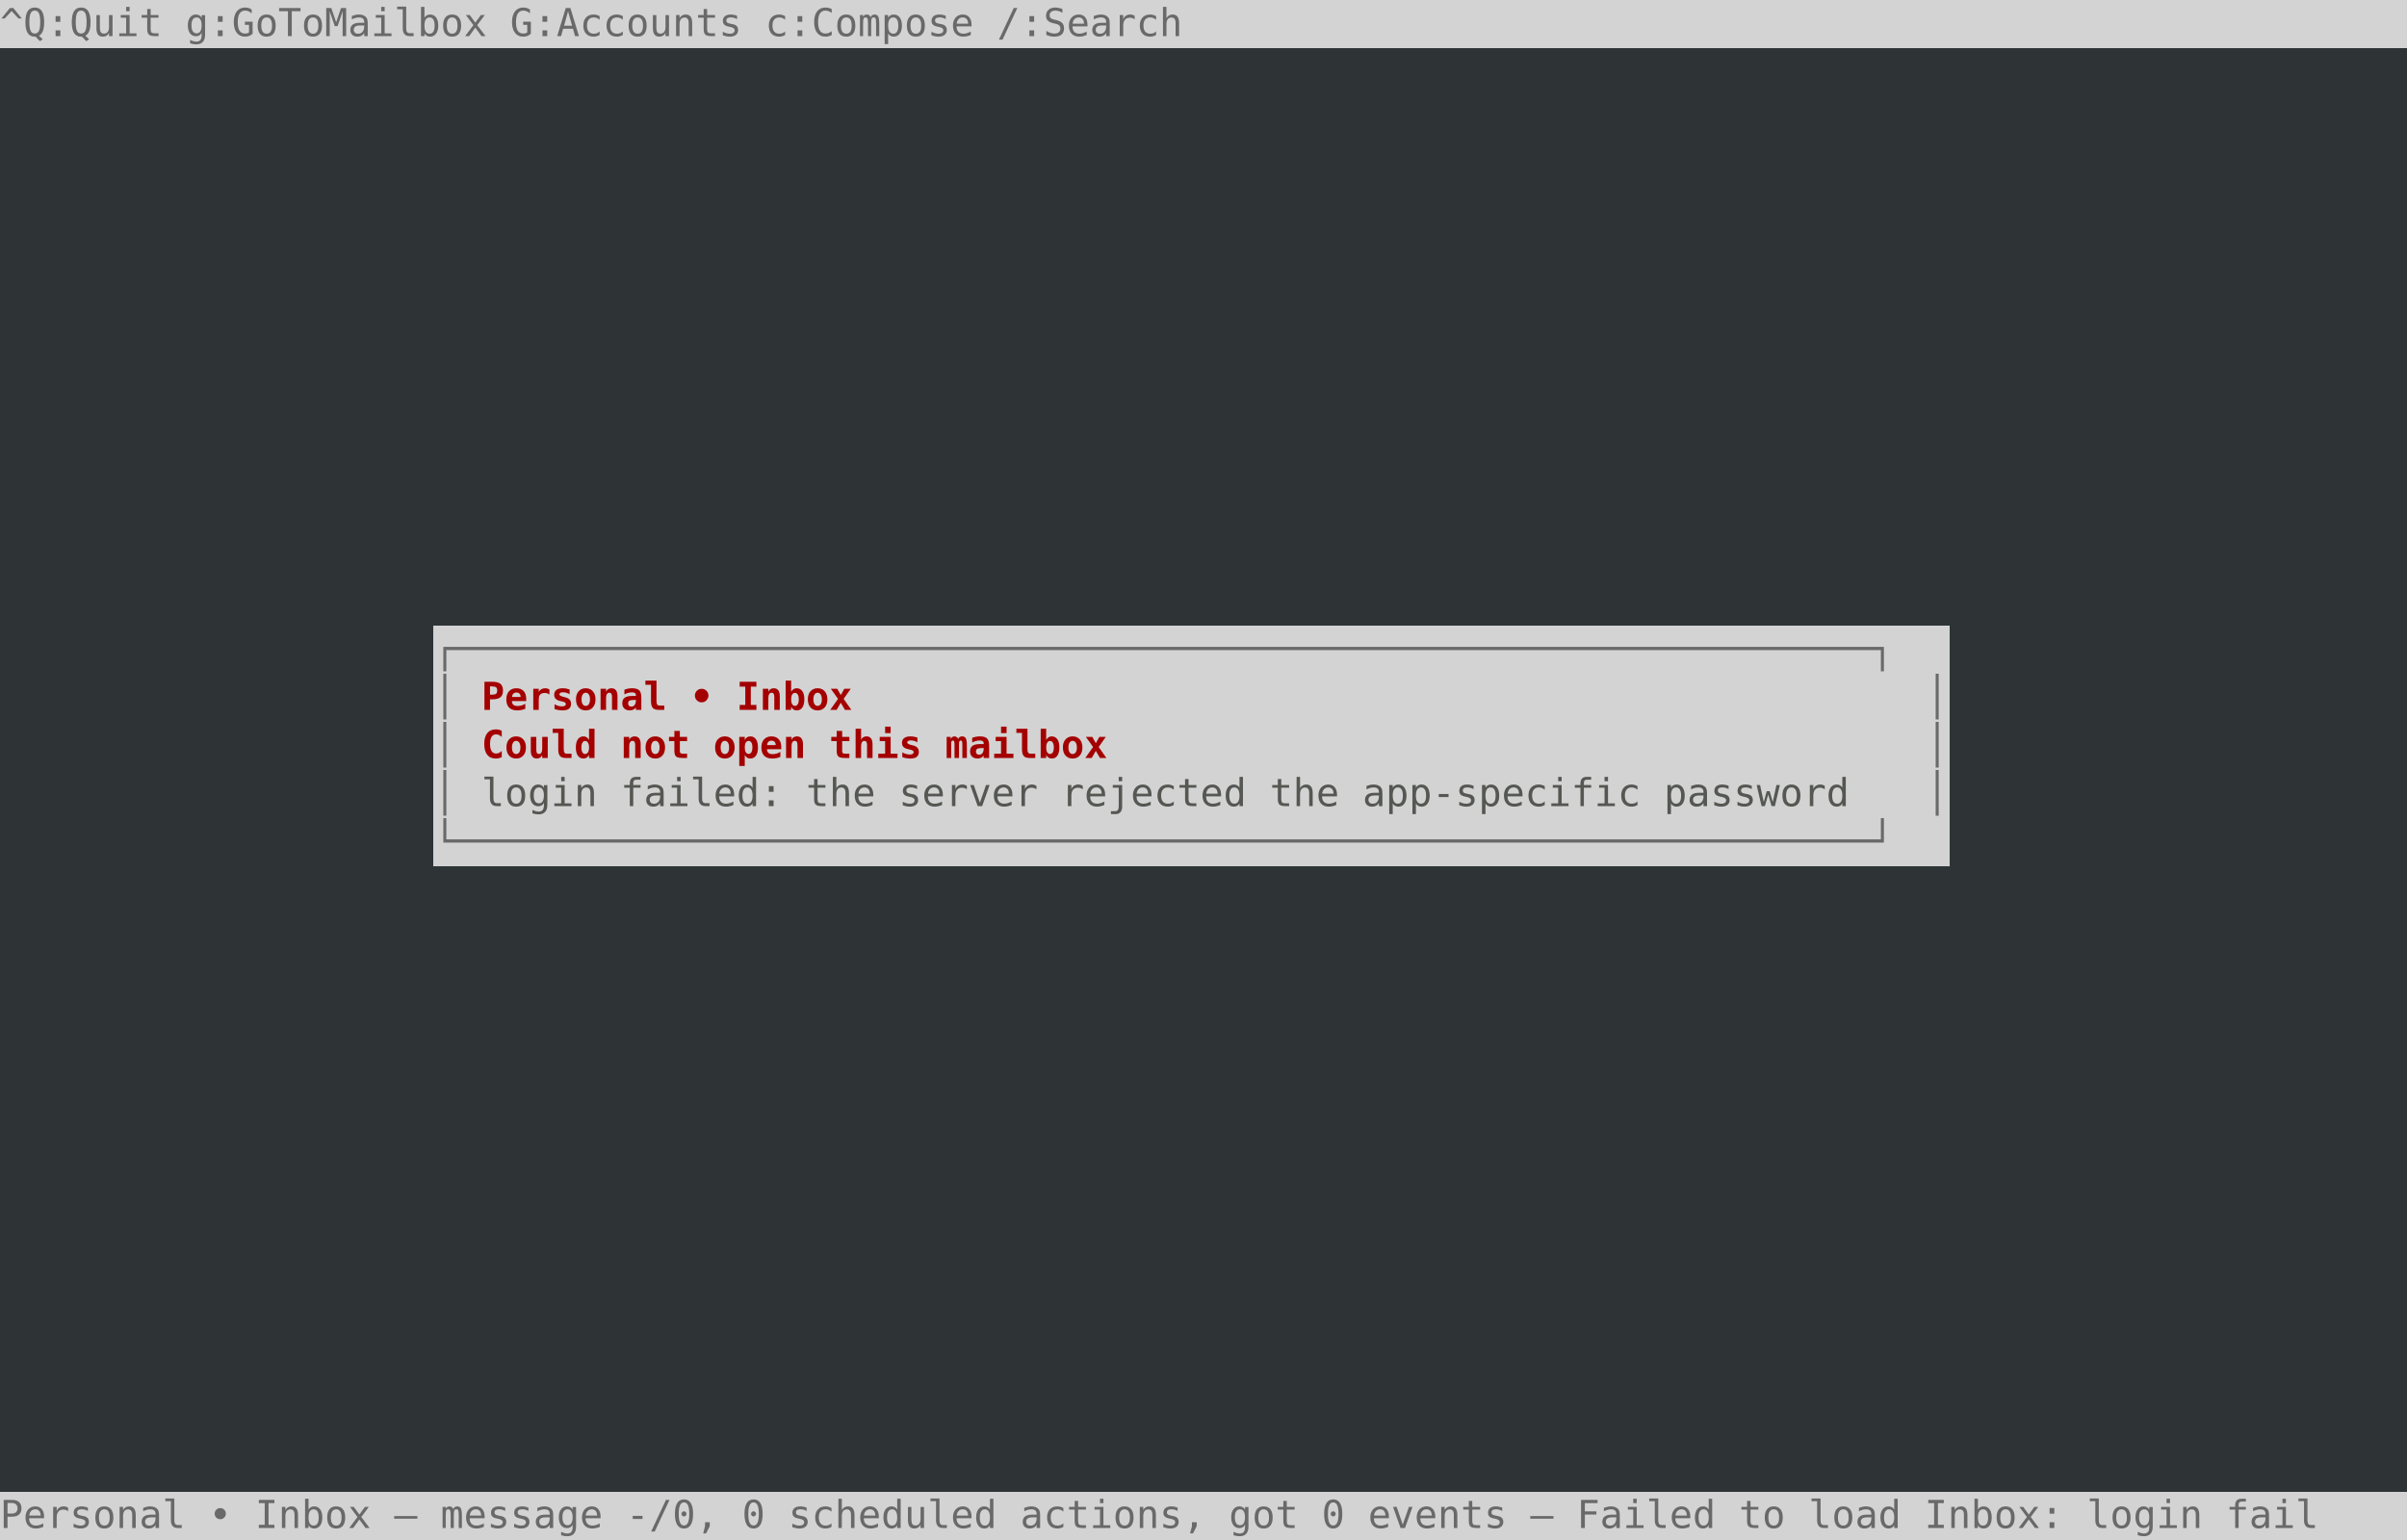
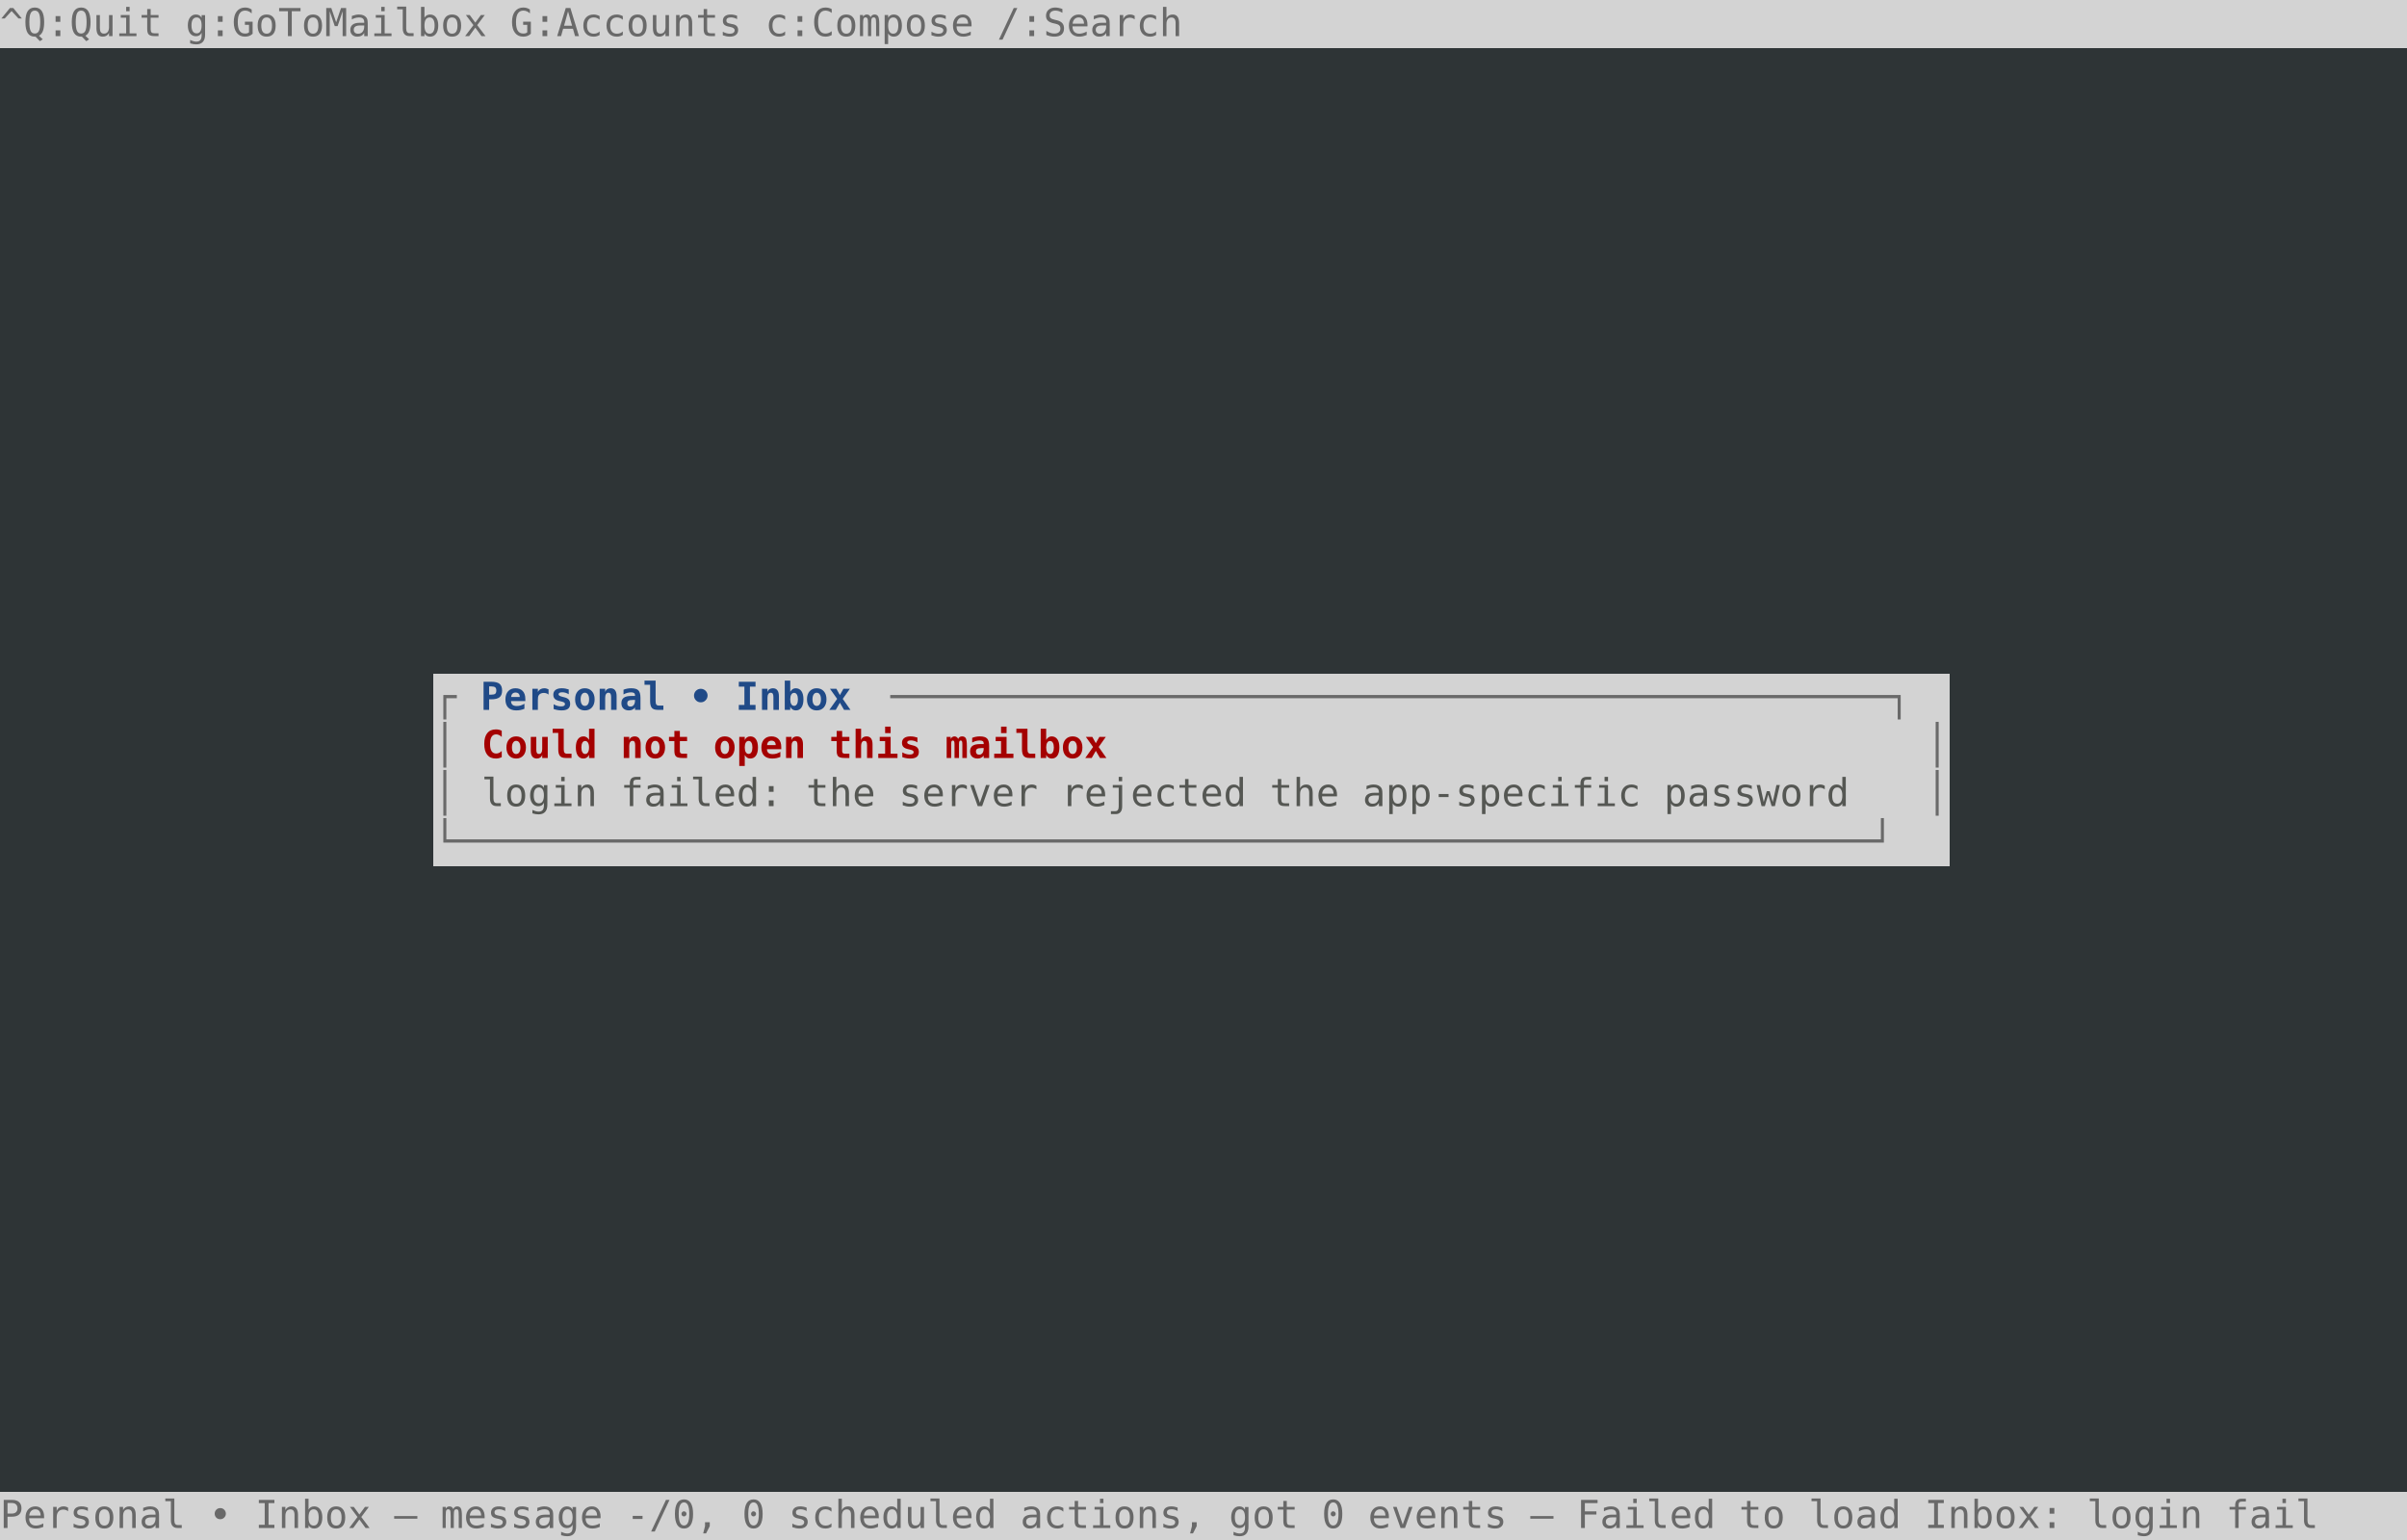
<svg xmlns="http://www.w3.org/2000/svg" width="1000" height="640" viewBox="0 0 1000 640" font-family="'DejaVu Sans Mono', Menlo, Consolas, monospace" font-size="16px">
  <rect width="100%" height="100%" fill="#2e3436" />
  <rect x="0" y="0" width="1000" height="20" fill="#d3d3d3" />
  <text x="0" y="15" fill="#696969" textLength="1000" lengthAdjust="spacingAndGlyphs" xml:space="preserve">^Q:Quit g:GoToMailbox G:Accounts c:Compose /:Search                                                 </text>
-   <rect x="180" y="260" width="630" height="20" fill="#d3d3d3" />
-   <text x="180" y="275" fill="#696969" textLength="630" lengthAdjust="spacingAndGlyphs" xml:space="preserve">┌─────────────────────────────────────────────────────────────┐</text>
  <rect x="180" y="280" width="10" height="20" fill="#d3d3d3" />
-   <text x="180" y="295" fill="#696969" textLength="10" lengthAdjust="spacingAndGlyphs" xml:space="preserve">│</text>
-   <rect x="190" y="280" width="10" height="20" fill="#d3d3d3" />
-   <rect x="200" y="280" width="160" height="20" fill="#d3d3d3" />
-   <text x="200" y="295" fill="#a40000" textLength="160" lengthAdjust="spacingAndGlyphs" xml:space="preserve" font-weight="bold">Personal • Inbox</text>
-   <rect x="360" y="280" width="440" height="20" fill="#d3d3d3" />
-   <rect x="800" y="280" width="10" height="20" fill="#d3d3d3" />
-   <text x="800" y="295" fill="#696969" textLength="10" lengthAdjust="spacingAndGlyphs" xml:space="preserve">│</text>
+   <text x="180" y="295" fill="#696969" textLength="10" lengthAdjust="spacingAndGlyphs" xml:space="preserve">┌</text>
+   <rect x="190" y="280" width="180" height="20" fill="#d3d3d3" />
+   <text x="190" y="295" fill="#204a87" textLength="180" lengthAdjust="spacingAndGlyphs" xml:space="preserve" font-weight="bold"> Personal • Inbox </text>
+   <rect x="370" y="280" width="440" height="20" fill="#d3d3d3" />
+   <text x="370" y="295" fill="#696969" textLength="440" lengthAdjust="spacingAndGlyphs" xml:space="preserve">───────────────────────────────────────────┐</text>
  <rect x="180" y="300" width="10" height="20" fill="#d3d3d3" />
  <text x="180" y="315" fill="#696969" textLength="10" lengthAdjust="spacingAndGlyphs" xml:space="preserve">│</text>
  <rect x="190" y="300" width="10" height="20" fill="#d3d3d3" />
  <rect x="200" y="300" width="270" height="20" fill="#d3d3d3" />
  <text x="200" y="315" fill="#a40000" textLength="270" lengthAdjust="spacingAndGlyphs" xml:space="preserve" font-weight="bold">Could not open this mailbox</text>
  <rect x="470" y="300" width="330" height="20" fill="#d3d3d3" />
  <rect x="800" y="300" width="10" height="20" fill="#d3d3d3" />
  <text x="800" y="315" fill="#696969" textLength="10" lengthAdjust="spacingAndGlyphs" xml:space="preserve">│</text>
  <rect x="180" y="320" width="10" height="20" fill="#d3d3d3" />
  <text x="180" y="335" fill="#696969" textLength="10" lengthAdjust="spacingAndGlyphs" xml:space="preserve">│</text>
  <rect x="190" y="320" width="10" height="20" fill="#d3d3d3" />
  <rect x="200" y="320" width="590" height="20" fill="#d3d3d3" />
  <text x="200" y="335" fill="#555753" textLength="590" lengthAdjust="spacingAndGlyphs" xml:space="preserve">login failed: the server rejected the app-specific password</text>
  <rect x="790" y="320" width="10" height="20" fill="#d3d3d3" />
  <rect x="800" y="320" width="10" height="20" fill="#d3d3d3" />
  <text x="800" y="335" fill="#696969" textLength="10" lengthAdjust="spacingAndGlyphs" xml:space="preserve">│</text>
  <rect x="180" y="340" width="630" height="20" fill="#d3d3d3" />
  <text x="180" y="355" fill="#696969" textLength="630" lengthAdjust="spacingAndGlyphs" xml:space="preserve">└─────────────────────────────────────────────────────────────┘</text>
  <rect x="0" y="620" width="1000" height="20" fill="#d3d3d3" />
  <text x="0" y="635" fill="#696969" textLength="1000" lengthAdjust="spacingAndGlyphs" xml:space="preserve">Personal • Inbox — message -/0, 0 scheduled actions, got 0 events — Failed to load Inbox: login fail</text>
</svg>
